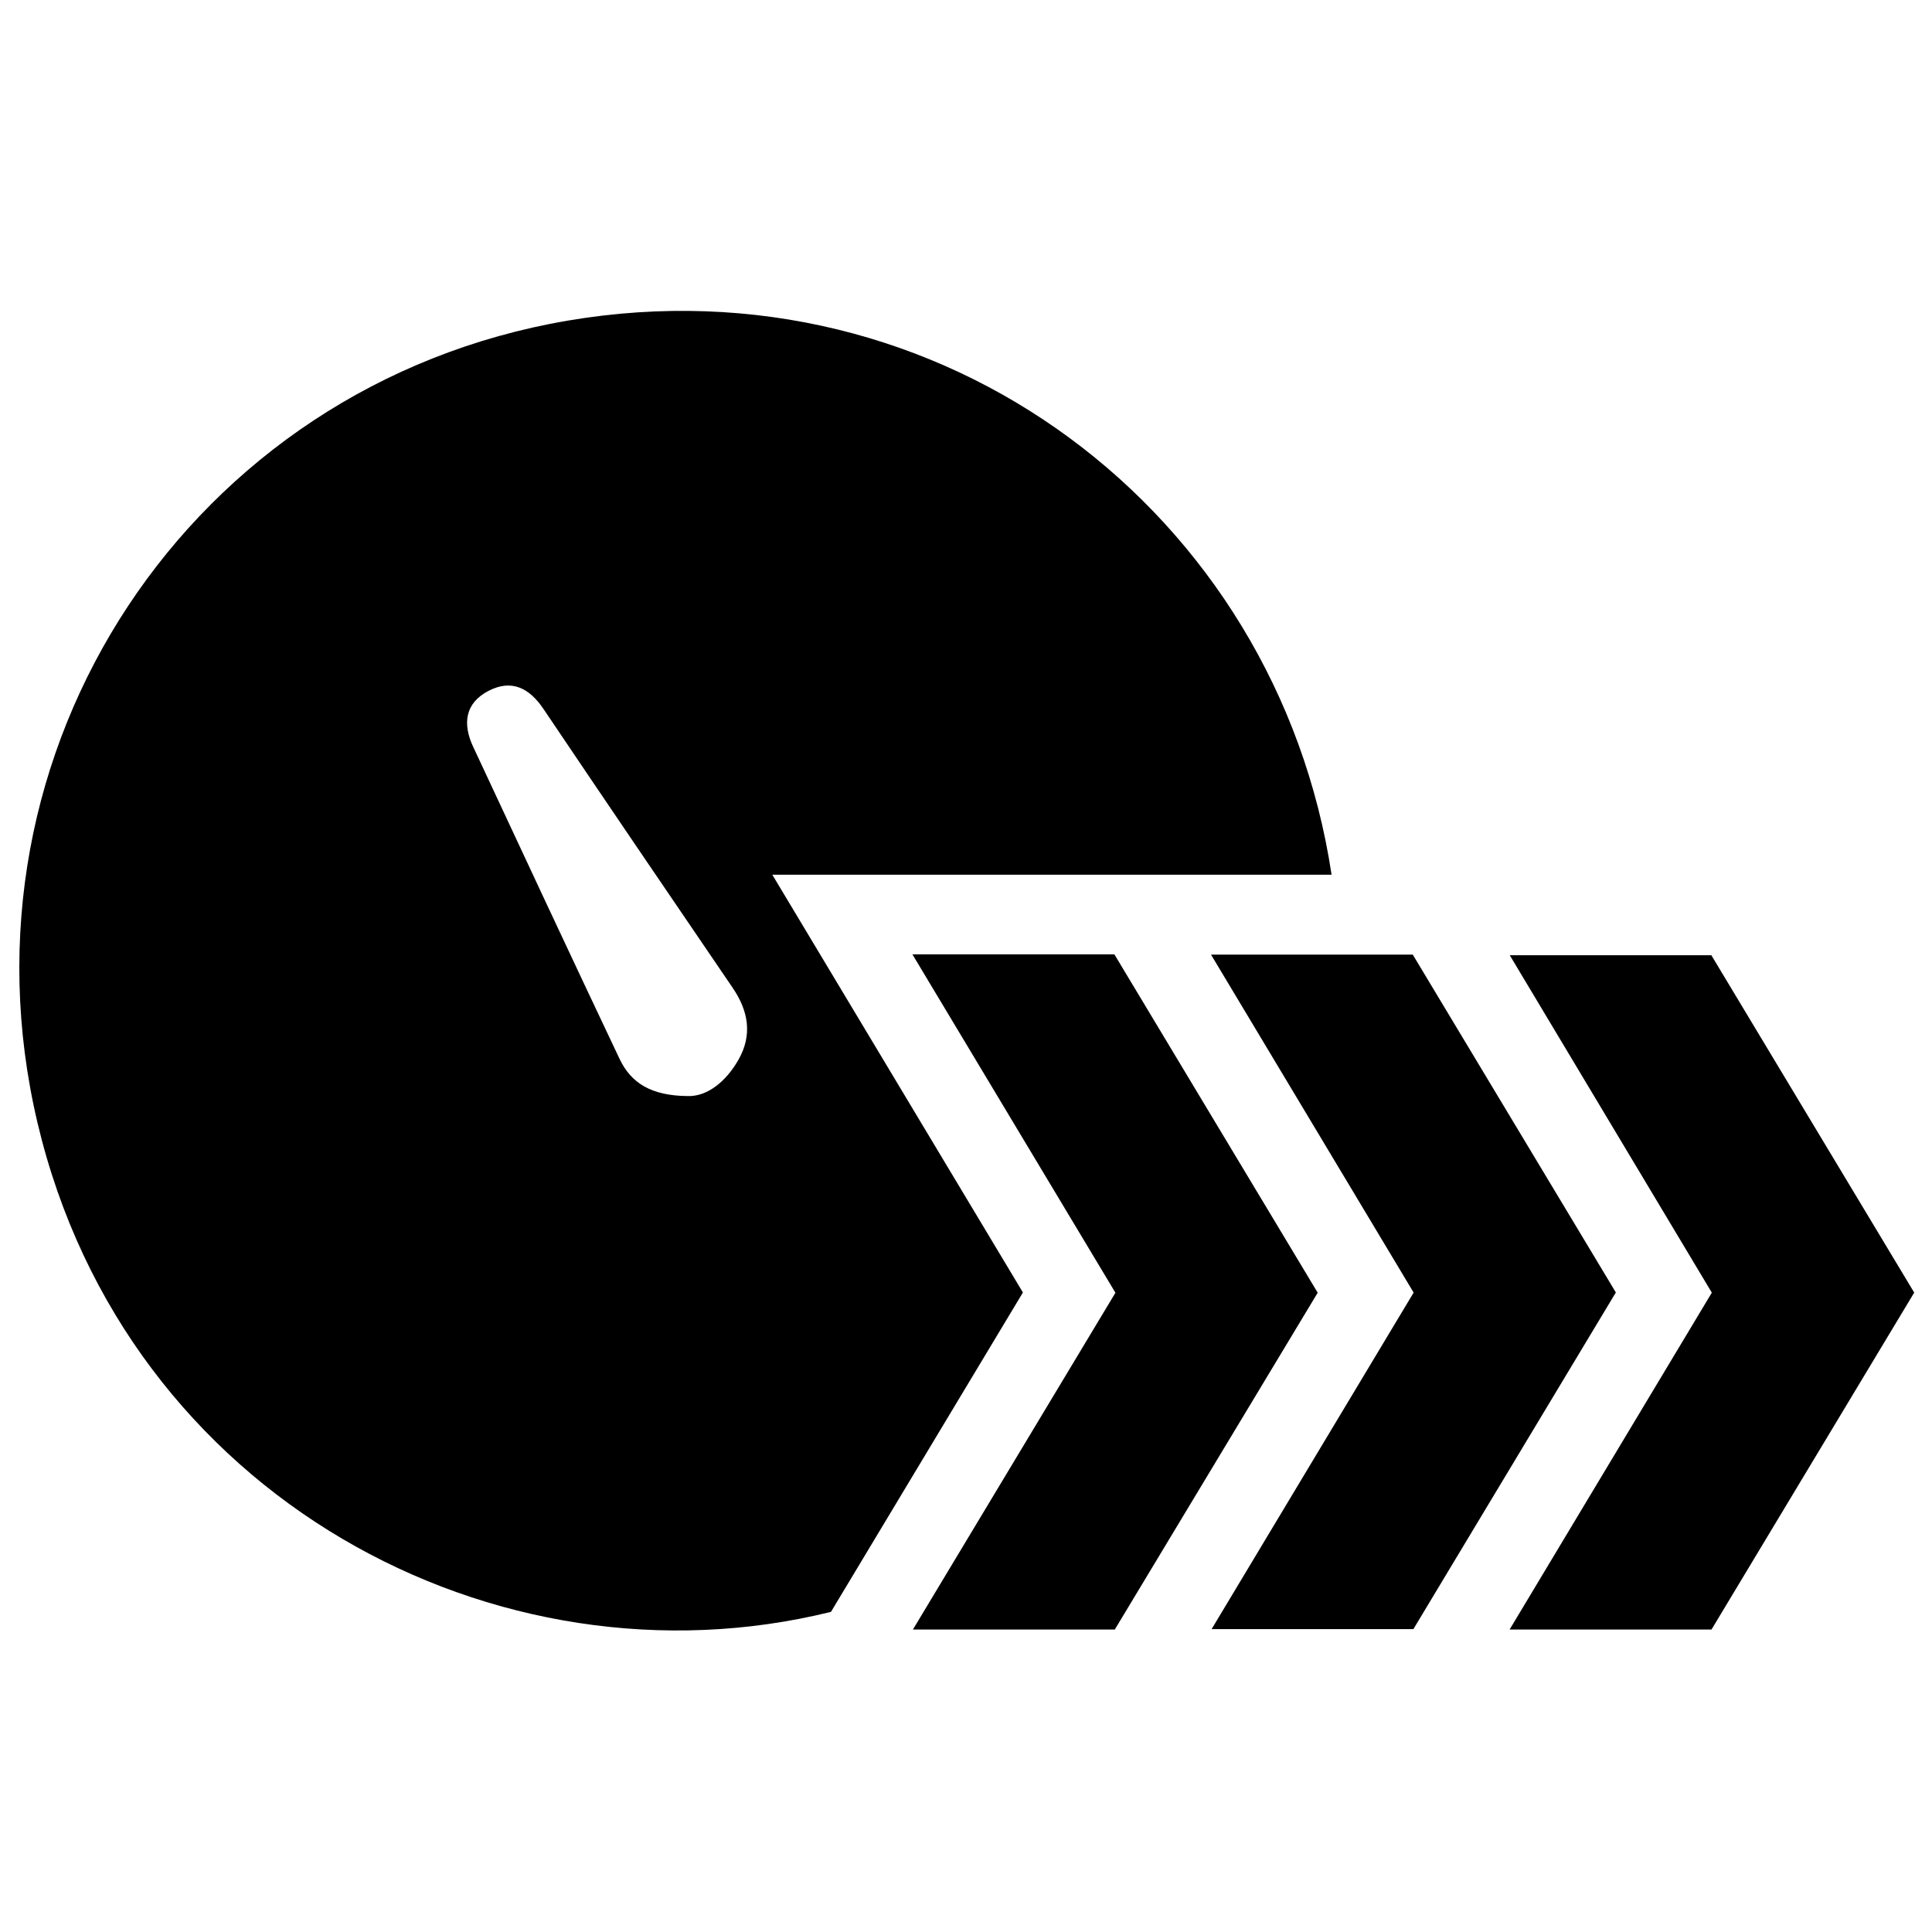
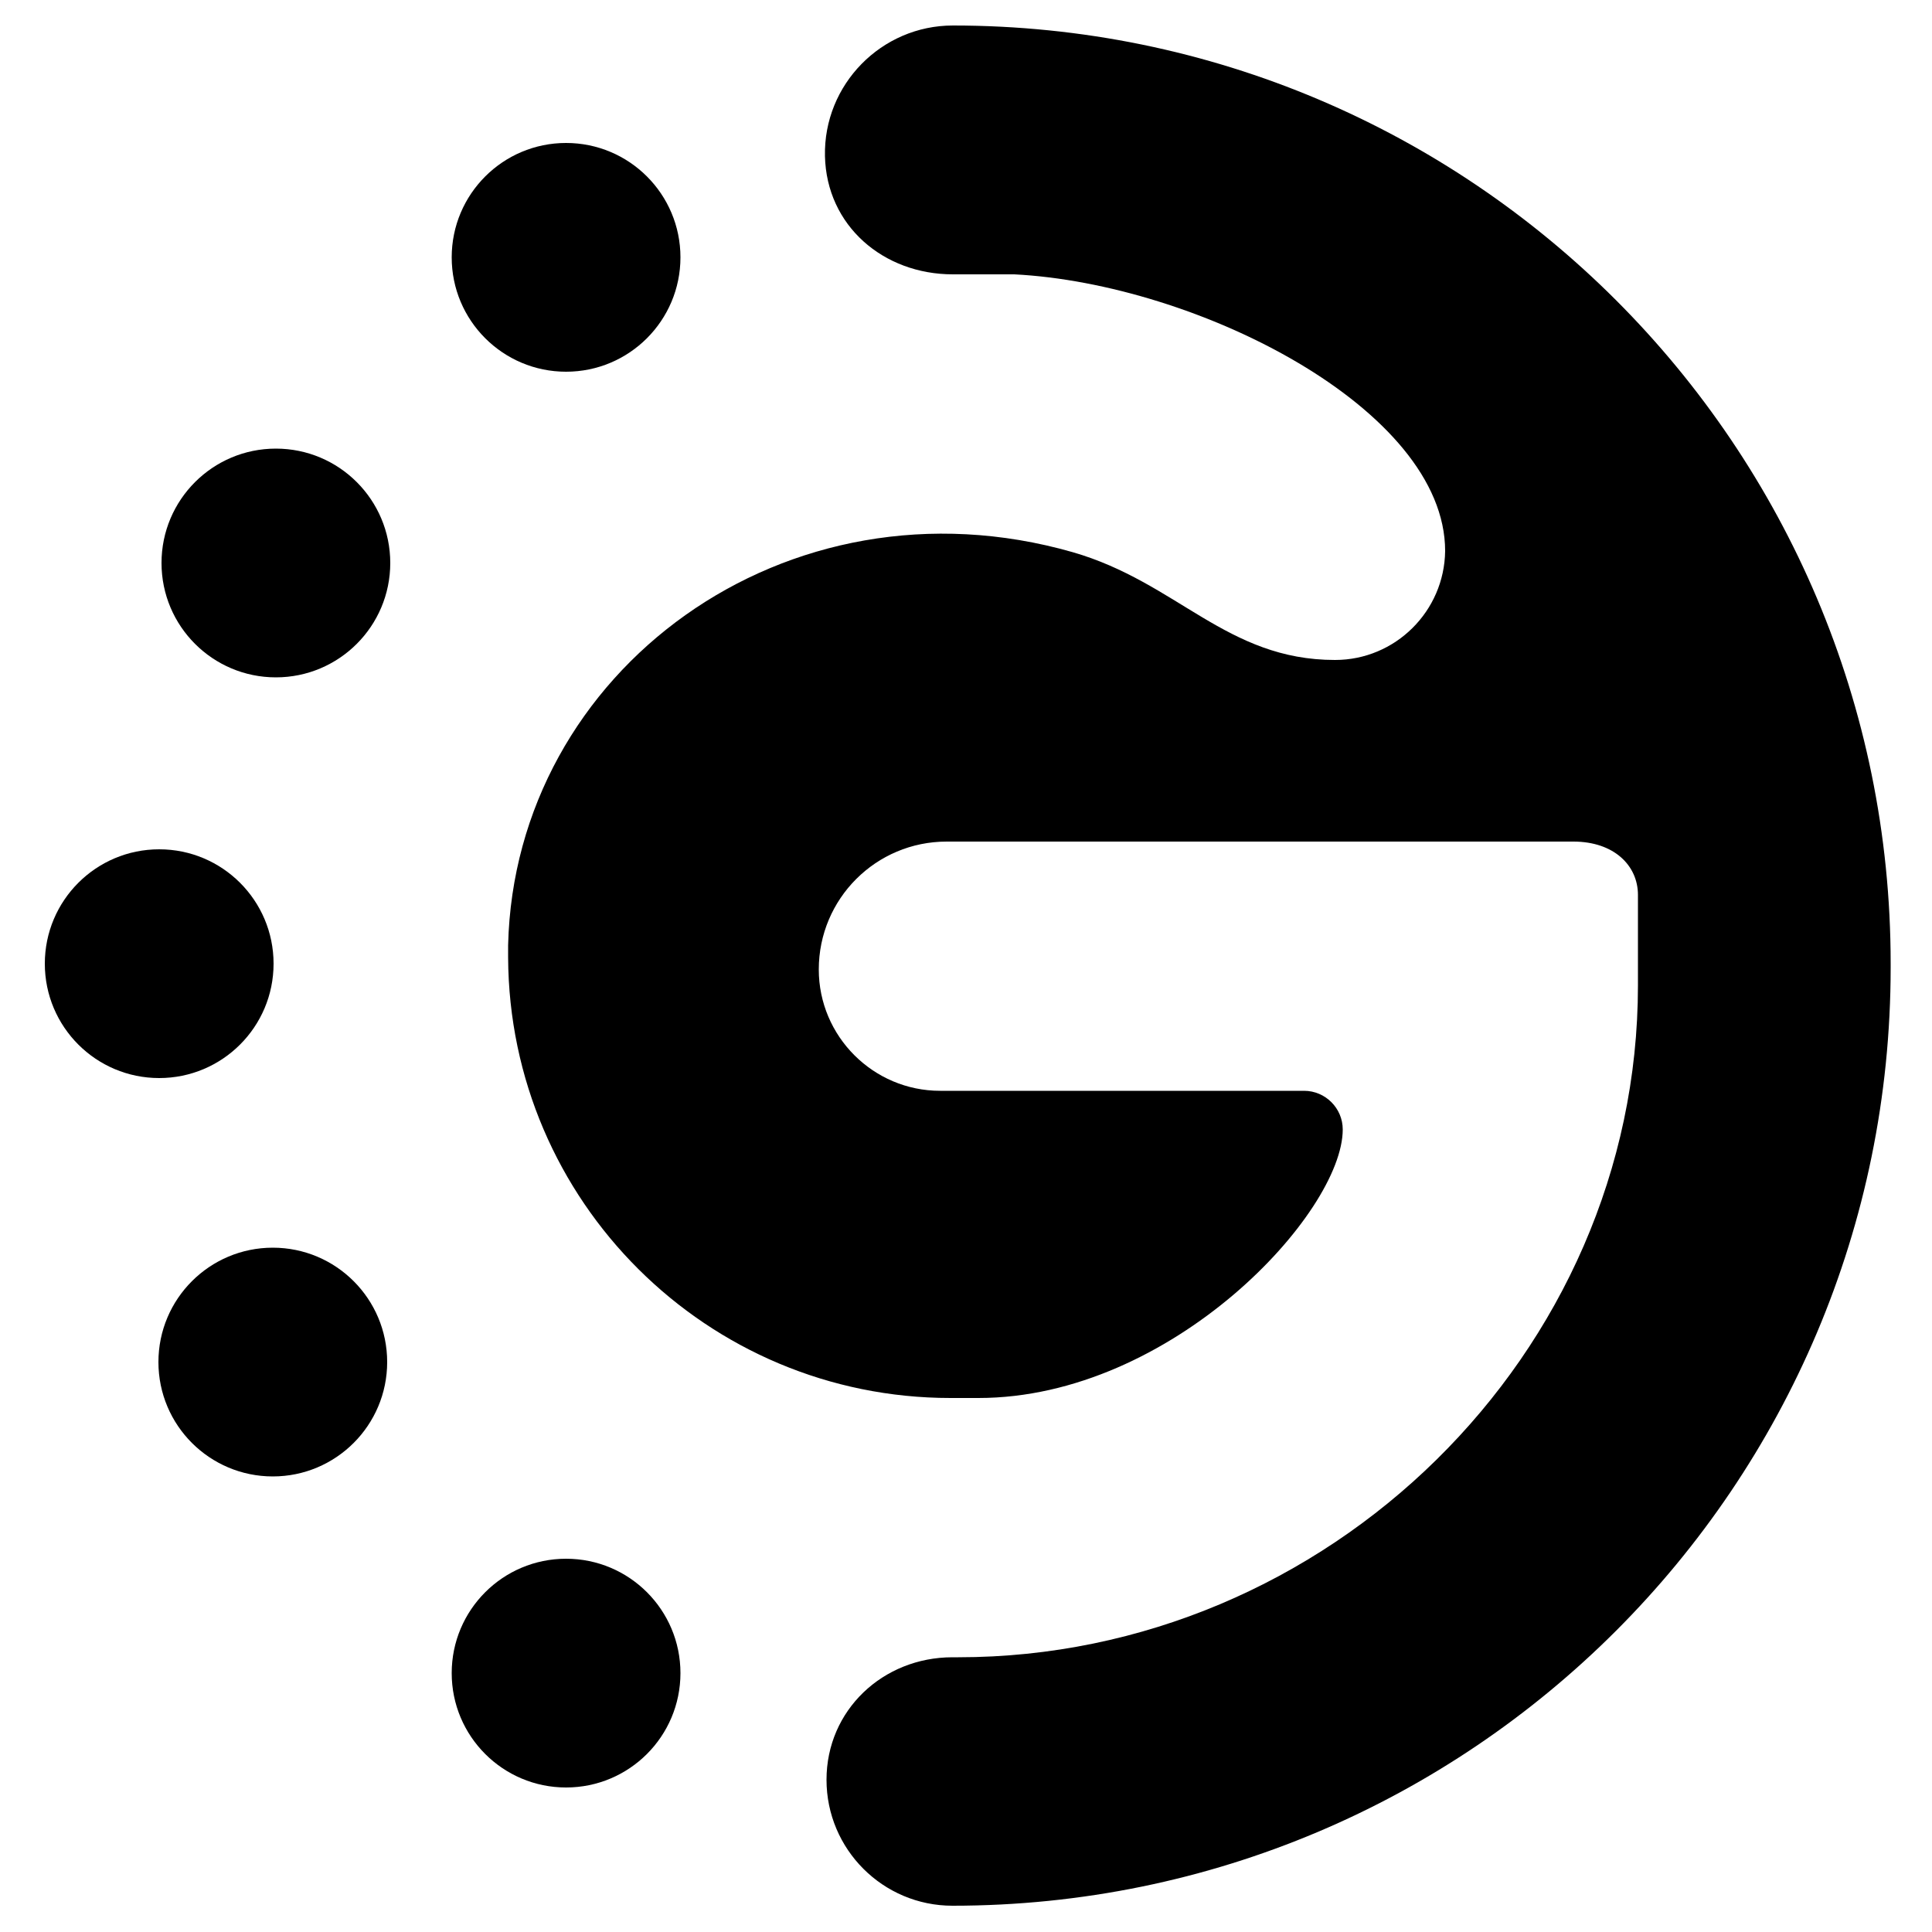
- <svg xmlns="http://www.w3.org/2000/svg" version="1.1" id="Layer_1" x="0px" y="0px" viewBox="0 0 500 500" style="enable-background:new 0 0 500 500;" xml:space="preserve">
-   <path d="M344.609,226.372c-48.009,0-95.449,0-144.739,0c22.026,36.718,43.299,72.18,64.859,108.122  c-16.693,27.777-33.331,55.461-49.672,82.653C128.561,438.524,32.615,387.443,9.715,290.623  C-13.122,194.07,49.317,99.593,146.927,82.979C243.71,66.506,330.456,132.535,344.609,226.372z M177.931,283.658  c4.886,0.191,9.812-3.485,13.18-9.394c3.676-6.449,2.579-12.639-1.507-18.632c-16.365-24.007-32.706-48.032-48.936-72.131  c-3.652-5.422-8.236-7.809-14.225-4.713c-6.129,3.168-6.746,8.566-4.021,14.407c12.582,26.976,25.177,53.947,37.922,80.847  C163.307,280.296,168.539,283.573,177.931,283.658z M390.686,421.72c18.124,0,35.104,0,52.25,0  c17.548-29.166,34.986-58.149,52.461-87.195c-17.8-29.603-35.351-58.791-52.496-87.306c-17.741,0-34.441,0-52.171,0  c17.708,29.573,34.925,58.325,52.288,87.321C425.626,363.515,408.391,392.225,390.686,421.72z M288.671,334.563  c-17.414,28.96-34.707,57.72-52.407,87.155c17.859,0,34.85,0,52.248,0c17.428-28.932,34.902-57.94,52.506-87.163  c-17.673-29.412-35.228-58.627-52.618-87.57c-17.479,0-34.266,0-52.27,0C254.096,276.932,271.385,305.75,288.671,334.563z   M313.567,421.607c18.118,0,34.827,0,52.222,0c17.27-28.717,34.694-57.69,52.391-87.119c-17.614-29.302-35.154-58.483-52.56-87.438  c-17.431,0-34.172,0-52.214,0c17.704,29.53,34.923,58.251,52.442,87.474C348.376,363.629,331.272,392.118,313.567,421.607z" />
+ <svg xmlns="http://www.w3.org/2000/svg" version="1.1" id="go" x="0px" y="0px" viewBox="0 0 500 500" style="enable-background:new 0 0 500 500;" xml:space="preserve">
+   <path d="M246.6,6.6L246.6,6.6c134.1,0,242.7,108.7,242.7,242.7v1.1c0,134.1-108.7,242.8-242.8,242.8l0,0c-18,0-32.6-14.6-32.6-32.6  l0,0c0-18,14.6-31.7,32.6-31.7h1.5c95.5,0,175.9-78.4,175.9-173.9v-23.4c0-7.6-6.2-13.8-16.7-13.8H245c-18.3,0-33.1,14.8-33.1,33.1  l0,0c0,17.3,14.1,31.4,31.4,31.4h94.2c5.5,0,10,4.5,10,10l0,0c0,21.6-44.2,69.5-94.3,69.5H246c-63,0-114.2-50.9-114.5-114l0,0  c0-1.1,0-2.2,0-3.2c1.7-71,72-122.9,146.1-101.7c27.1,7.8,39.8,27.9,67.9,27.9l0,0c15.6,0,28.3-12.6,28.5-28.2l0,0  c0-36.8-64.3-69.2-111.5-71.6h-15.9c-18,0-32.7-12.6-33.1-30.6l0,0C213.1,21.9,228.1,6.6,246.6,6.6z" />
+   <circle cx="146.5" cy="66.6" r="29.6" />
+   <circle cx="71.4" cy="145.7" r="29.6" />
+   <circle cx="41.2" cy="249.4" r="29.6" />
+   <circle cx="70.6" cy="352.5" r="29.6" />
+   <circle cx="146.5" cy="433" r="29.6" />
</svg>
